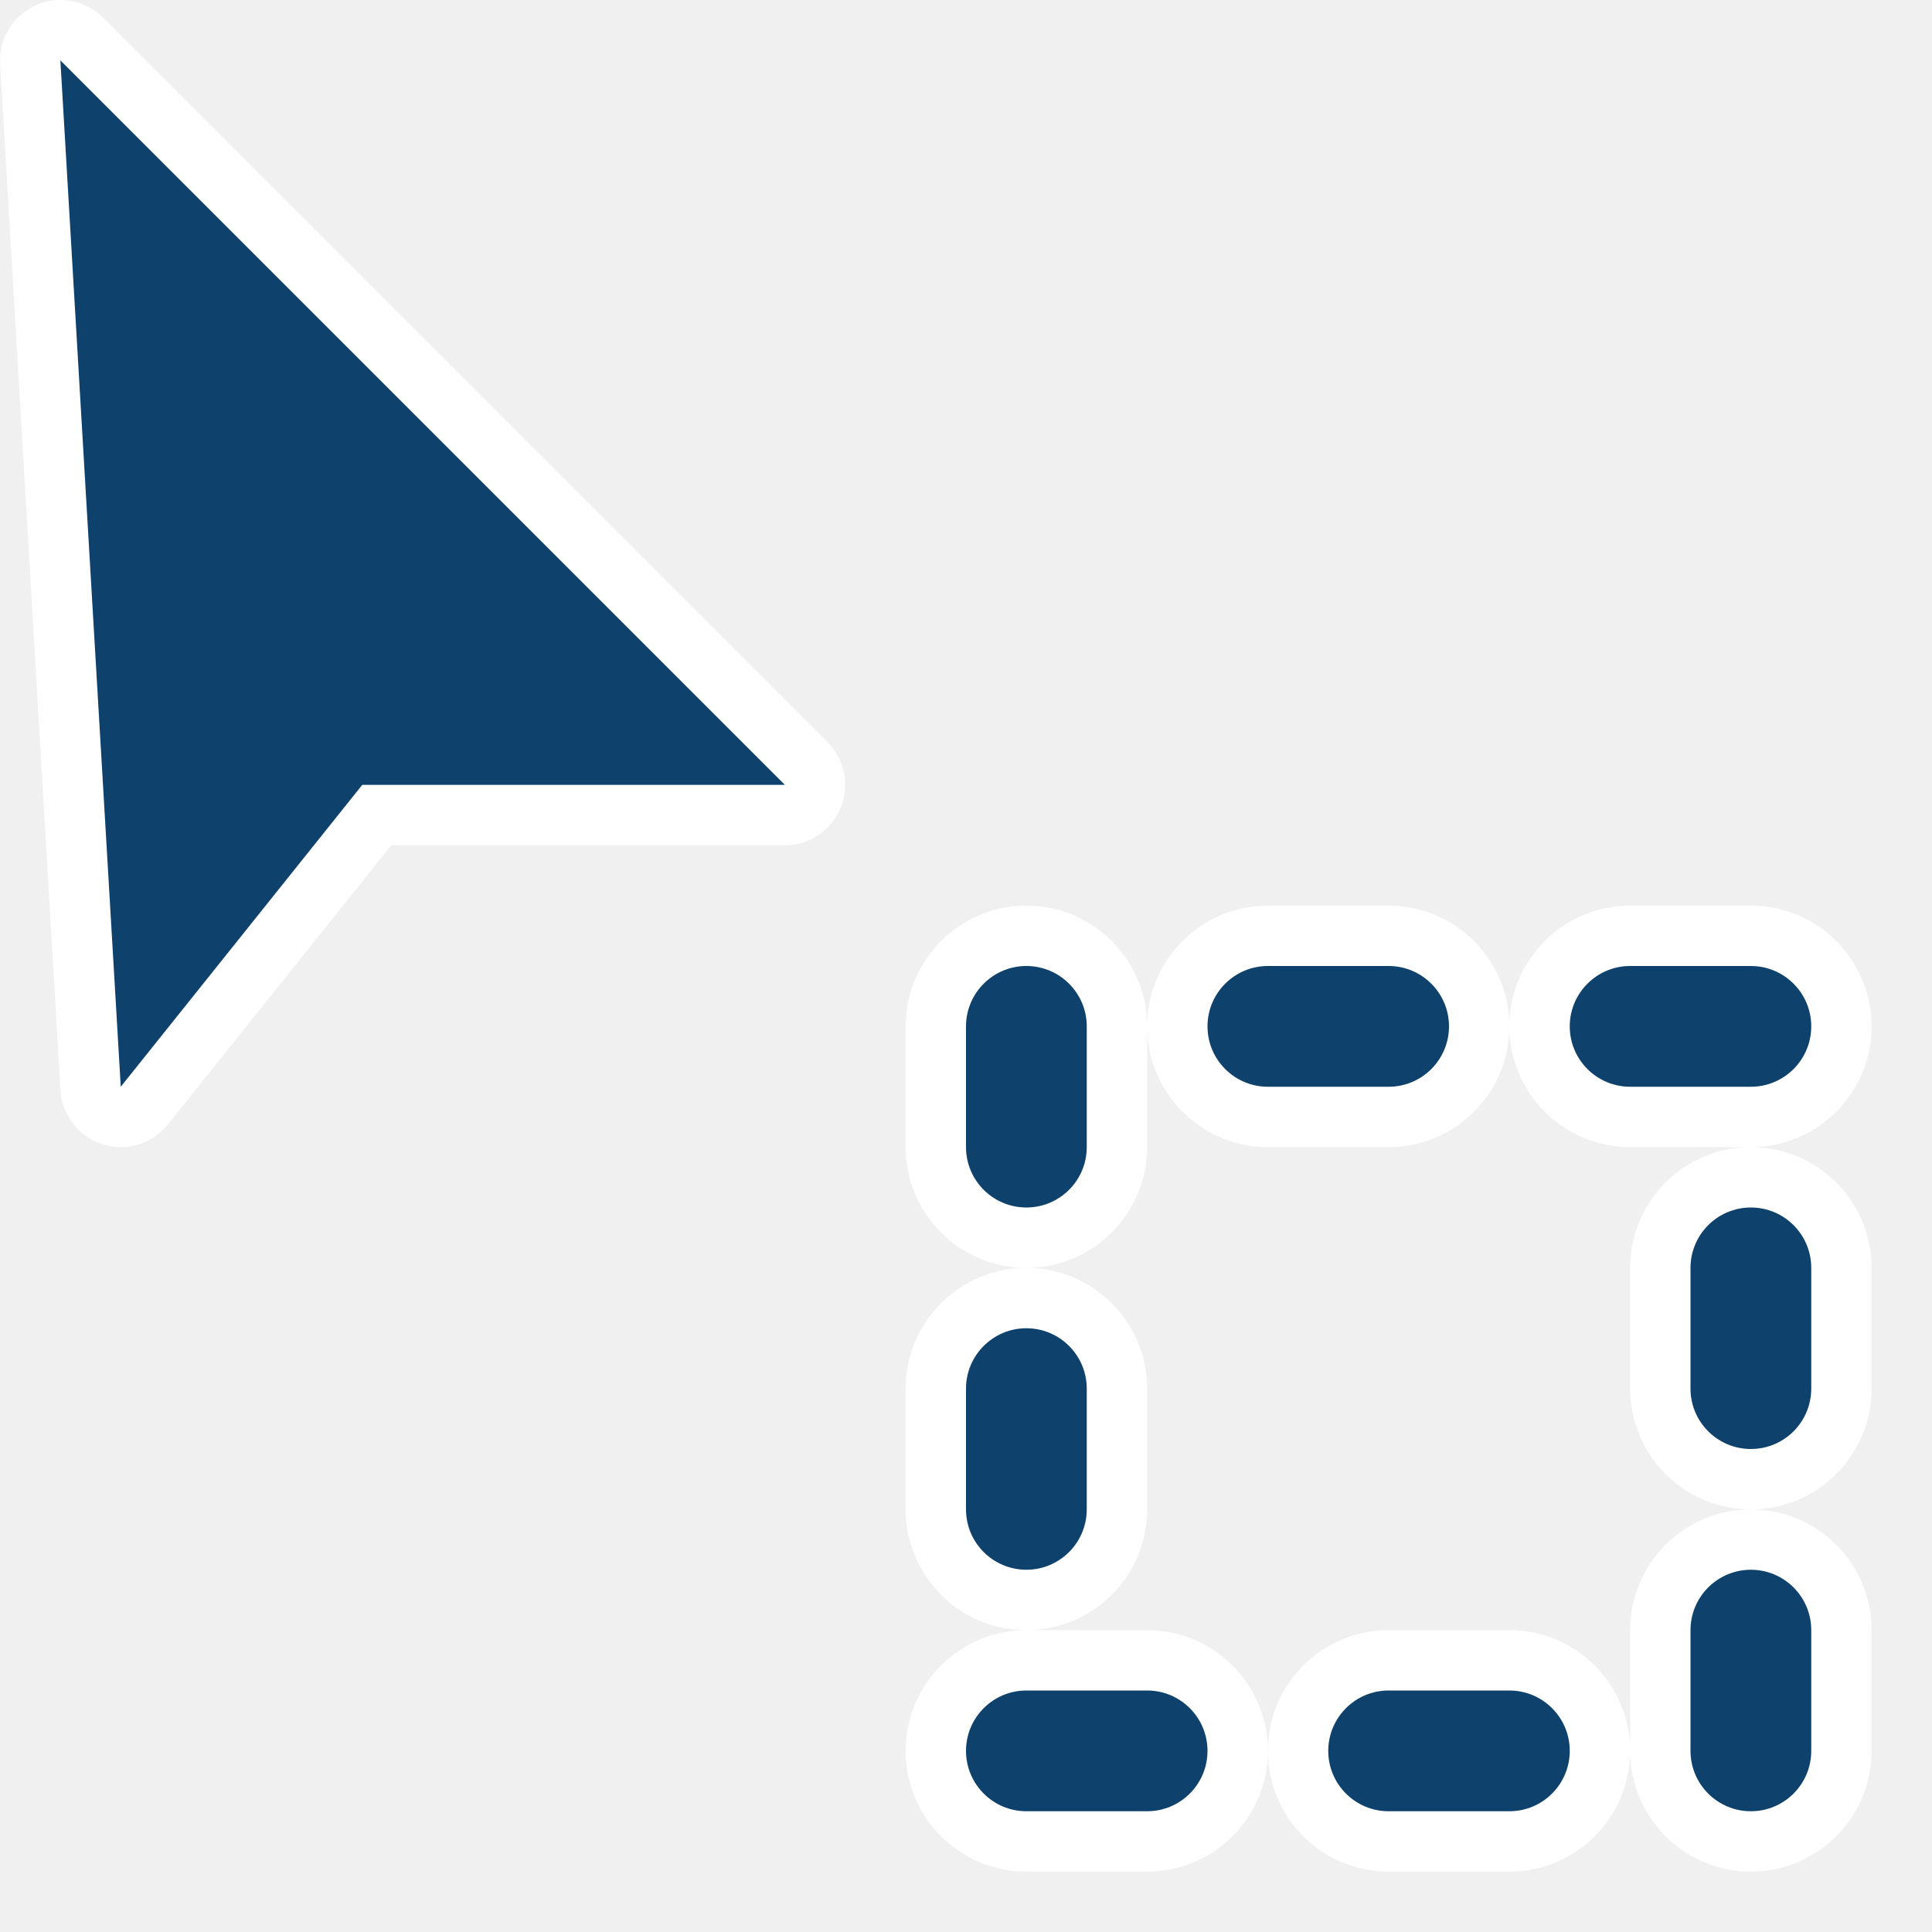
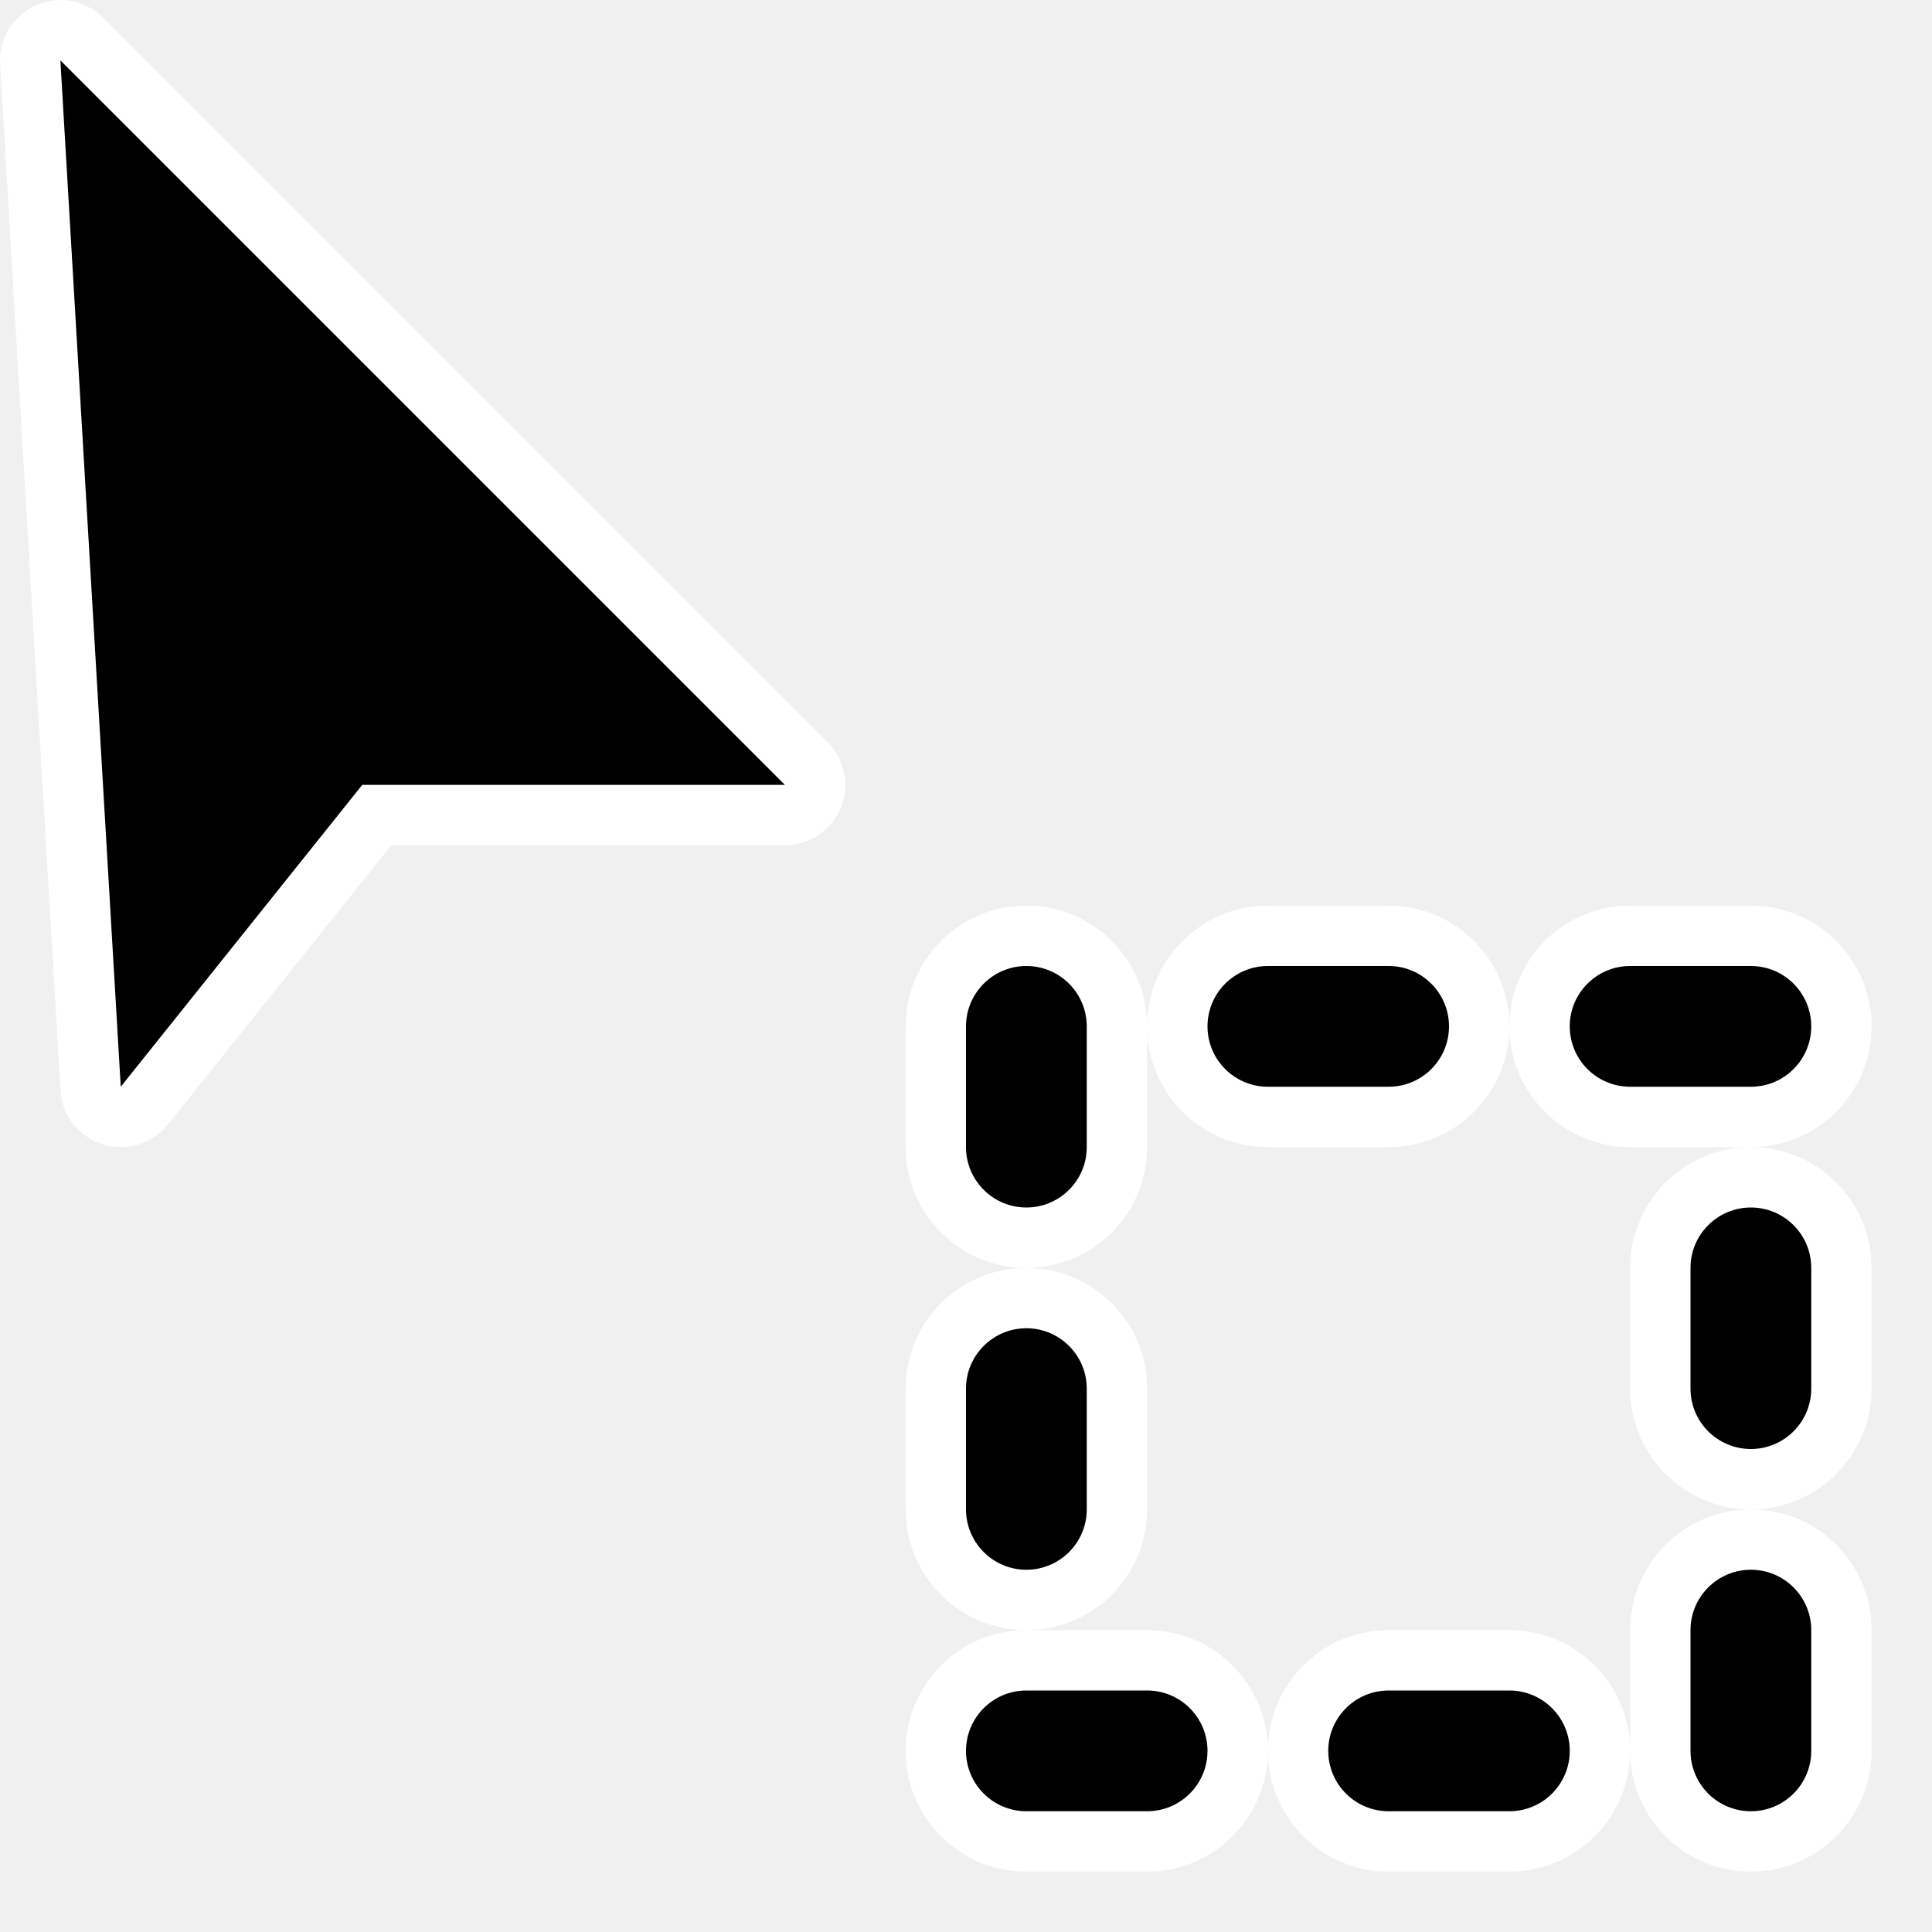
<svg xmlns="http://www.w3.org/2000/svg" width="100%" height="100%" viewBox="0 0 32 32" version="1.1" xml:space="preserve" style="fill-rule:evenodd;clip-rule:evenodd;stroke-linejoin:round;stroke-miterlimit:2;">
  <g id="pointer">
    <path d="M1.707,0.293C1.414,-0.001 0.969,-0.082 0.59,0.088C0.212,0.258 -0.023,0.644 0.002,1.059L1.002,18.059C1.026,18.472 1.302,18.827 1.697,18.953C2.091,19.078 2.522,18.948 2.781,18.625L6.481,14C6.481,14 13,14 13,14C13.404,14 13.769,13.756 13.924,13.383C14.079,13.009 13.993,12.579 13.707,12.293L1.707,0.293Z" style="fill:#fff;" />
-     <path d="M1,1L2,18L6,13L13,13L1,1Z" style="fill:#0e416c;" />
+     <path d="M1,1L2,18L6,13L13,13L1,1Z" style="fill:#000;" />
  </g>
  <g id="rect">
    <path d="M17,27C15.896,27 15,27.896 15,29C15,30.104 15.896,31 17,31L19,31C20.104,31 21,30.104 21,29C21,27.896 20.104,27 19,27L17,27ZM31,27C31,25.896 30.104,25 29,25C27.896,25 27,25.896 27,27L27,29C27,30.104 27.896,31 29,31C30.104,31 31,30.104 31,29L31,27ZM23,27C21.896,27 21,27.896 21,29C21,30.104 21.896,31 23,31L25,31C26.104,31 27,30.104 27,29C27,27.896 26.104,27 25,27L23,27ZM19,23C19,21.896 18.104,21 17,21C15.896,21 15,21.896 15,23L15,25C15,26.104 15.896,27 17,27C18.104,27 19,26.104 19,25L19,23ZM31,21C31,19.896 30.104,19 29,19C27.896,19 27,19.896 27,21L27,23C27,24.104 27.896,25 29,25C30.104,25 31,24.104 31,23L31,21ZM19,17C19,15.896 18.104,15 17,15C15.896,15 15,15.896 15,17L15,19C15,20.104 15.896,21 17,21C18.104,21 19,20.104 19,19L19,17ZM21,15C19.896,15 19,15.896 19,17C19,18.104 19.896,19 21,19L23,19C24.104,19 25,18.104 25,17C25,15.896 24.104,15 23,15L21,15ZM27,15C25.896,15 25,15.896 25,17C25,18.104 25.896,19 27,19L29,19C30.104,19 31,18.104 31,17C31,15.896 30.104,15 29,15L27,15Z" style="fill:#fff;" />
-     <path d="M30,27C30,26.448 29.552,26 29,26C28.448,26 28,26.448 28,27L28,29C28,29.552 28.448,30 29,30C29.552,30 30,29.552 30,29L30,27ZM25,30C25.552,30 26,29.552 26,29C26,28.448 25.552,28 25,28L23,28C22.448,28 22,28.448 22,29C22,29.552 22.448,30 23,30L25,30ZM19,30C19.552,30 20,29.552 20,29C20,28.448 19.552,28 19,28L17,28C16.448,28 16,28.448 16,29C16,29.552 16.448,30 17,30L19,30ZM18,23C18,22.448 17.552,22 17,22C16.448,22 16,22.448 16,23L16,25C16,25.552 16.448,26 17,26C17.552,26 18,25.552 18,25L18,23ZM30,21C30,20.448 29.552,20 29,20C28.448,20 28,20.448 28,21L28,23C28,23.552 28.448,24 29,24C29.552,24 30,23.552 30,23L30,21ZM18,17C18,16.448 17.552,16 17,16C16.448,16 16,16.448 16,17L16,19C16,19.552 16.448,20 17,20C17.552,20 18,19.552 18,19L18,17ZM29,18C29.552,18 30,17.552 30,17C30,16.448 29.552,16 29,16L27,16C26.448,16 26,16.448 26,17C26,17.552 26.448,18 27,18L29,18ZM23,18C23.552,18 24,17.552 24,17C24,16.448 23.552,16 23,16L21,16C20.448,16 20,16.448 20,17C20,17.552 20.448,18 21,18L23,18Z" style="fill:#0e416c;" />
+     <path d="M30,27C30,26.448 29.552,26 29,26C28.448,26 28,26.448 28,27L28,29C28,29.552 28.448,30 29,30C29.552,30 30,29.552 30,29L30,27ZM25,30C25.552,30 26,29.552 26,29C26,28.448 25.552,28 25,28L23,28C22.448,28 22,28.448 22,29C22,29.552 22.448,30 23,30L25,30ZM19,30C19.552,30 20,29.552 20,29C20,28.448 19.552,28 19,28L17,28C16.448,28 16,28.448 16,29C16,29.552 16.448,30 17,30L19,30ZM18,23C18,22.448 17.552,22 17,22C16.448,22 16,22.448 16,23L16,25C16,25.552 16.448,26 17,26C17.552,26 18,25.552 18,25L18,23ZM30,21C30,20.448 29.552,20 29,20C28.448,20 28,20.448 28,21L28,23C28,23.552 28.448,24 29,24C29.552,24 30,23.552 30,23L30,21ZM18,17C18,16.448 17.552,16 17,16C16.448,16 16,16.448 16,17L16,19C16,19.552 16.448,20 17,20C17.552,20 18,19.552 18,19L18,17ZM29,18C29.552,18 30,17.552 30,17C30,16.448 29.552,16 29,16L27,16C26.448,16 26,16.448 26,17C26,17.552 26.448,18 27,18L29,18ZM23,18C23.552,18 24,17.552 24,17C24,16.448 23.552,16 23,16L21,16C20.448,16 20,16.448 20,17C20,17.552 20.448,18 21,18L23,18Z" style="fill:#000;" />
  </g>
</svg>
